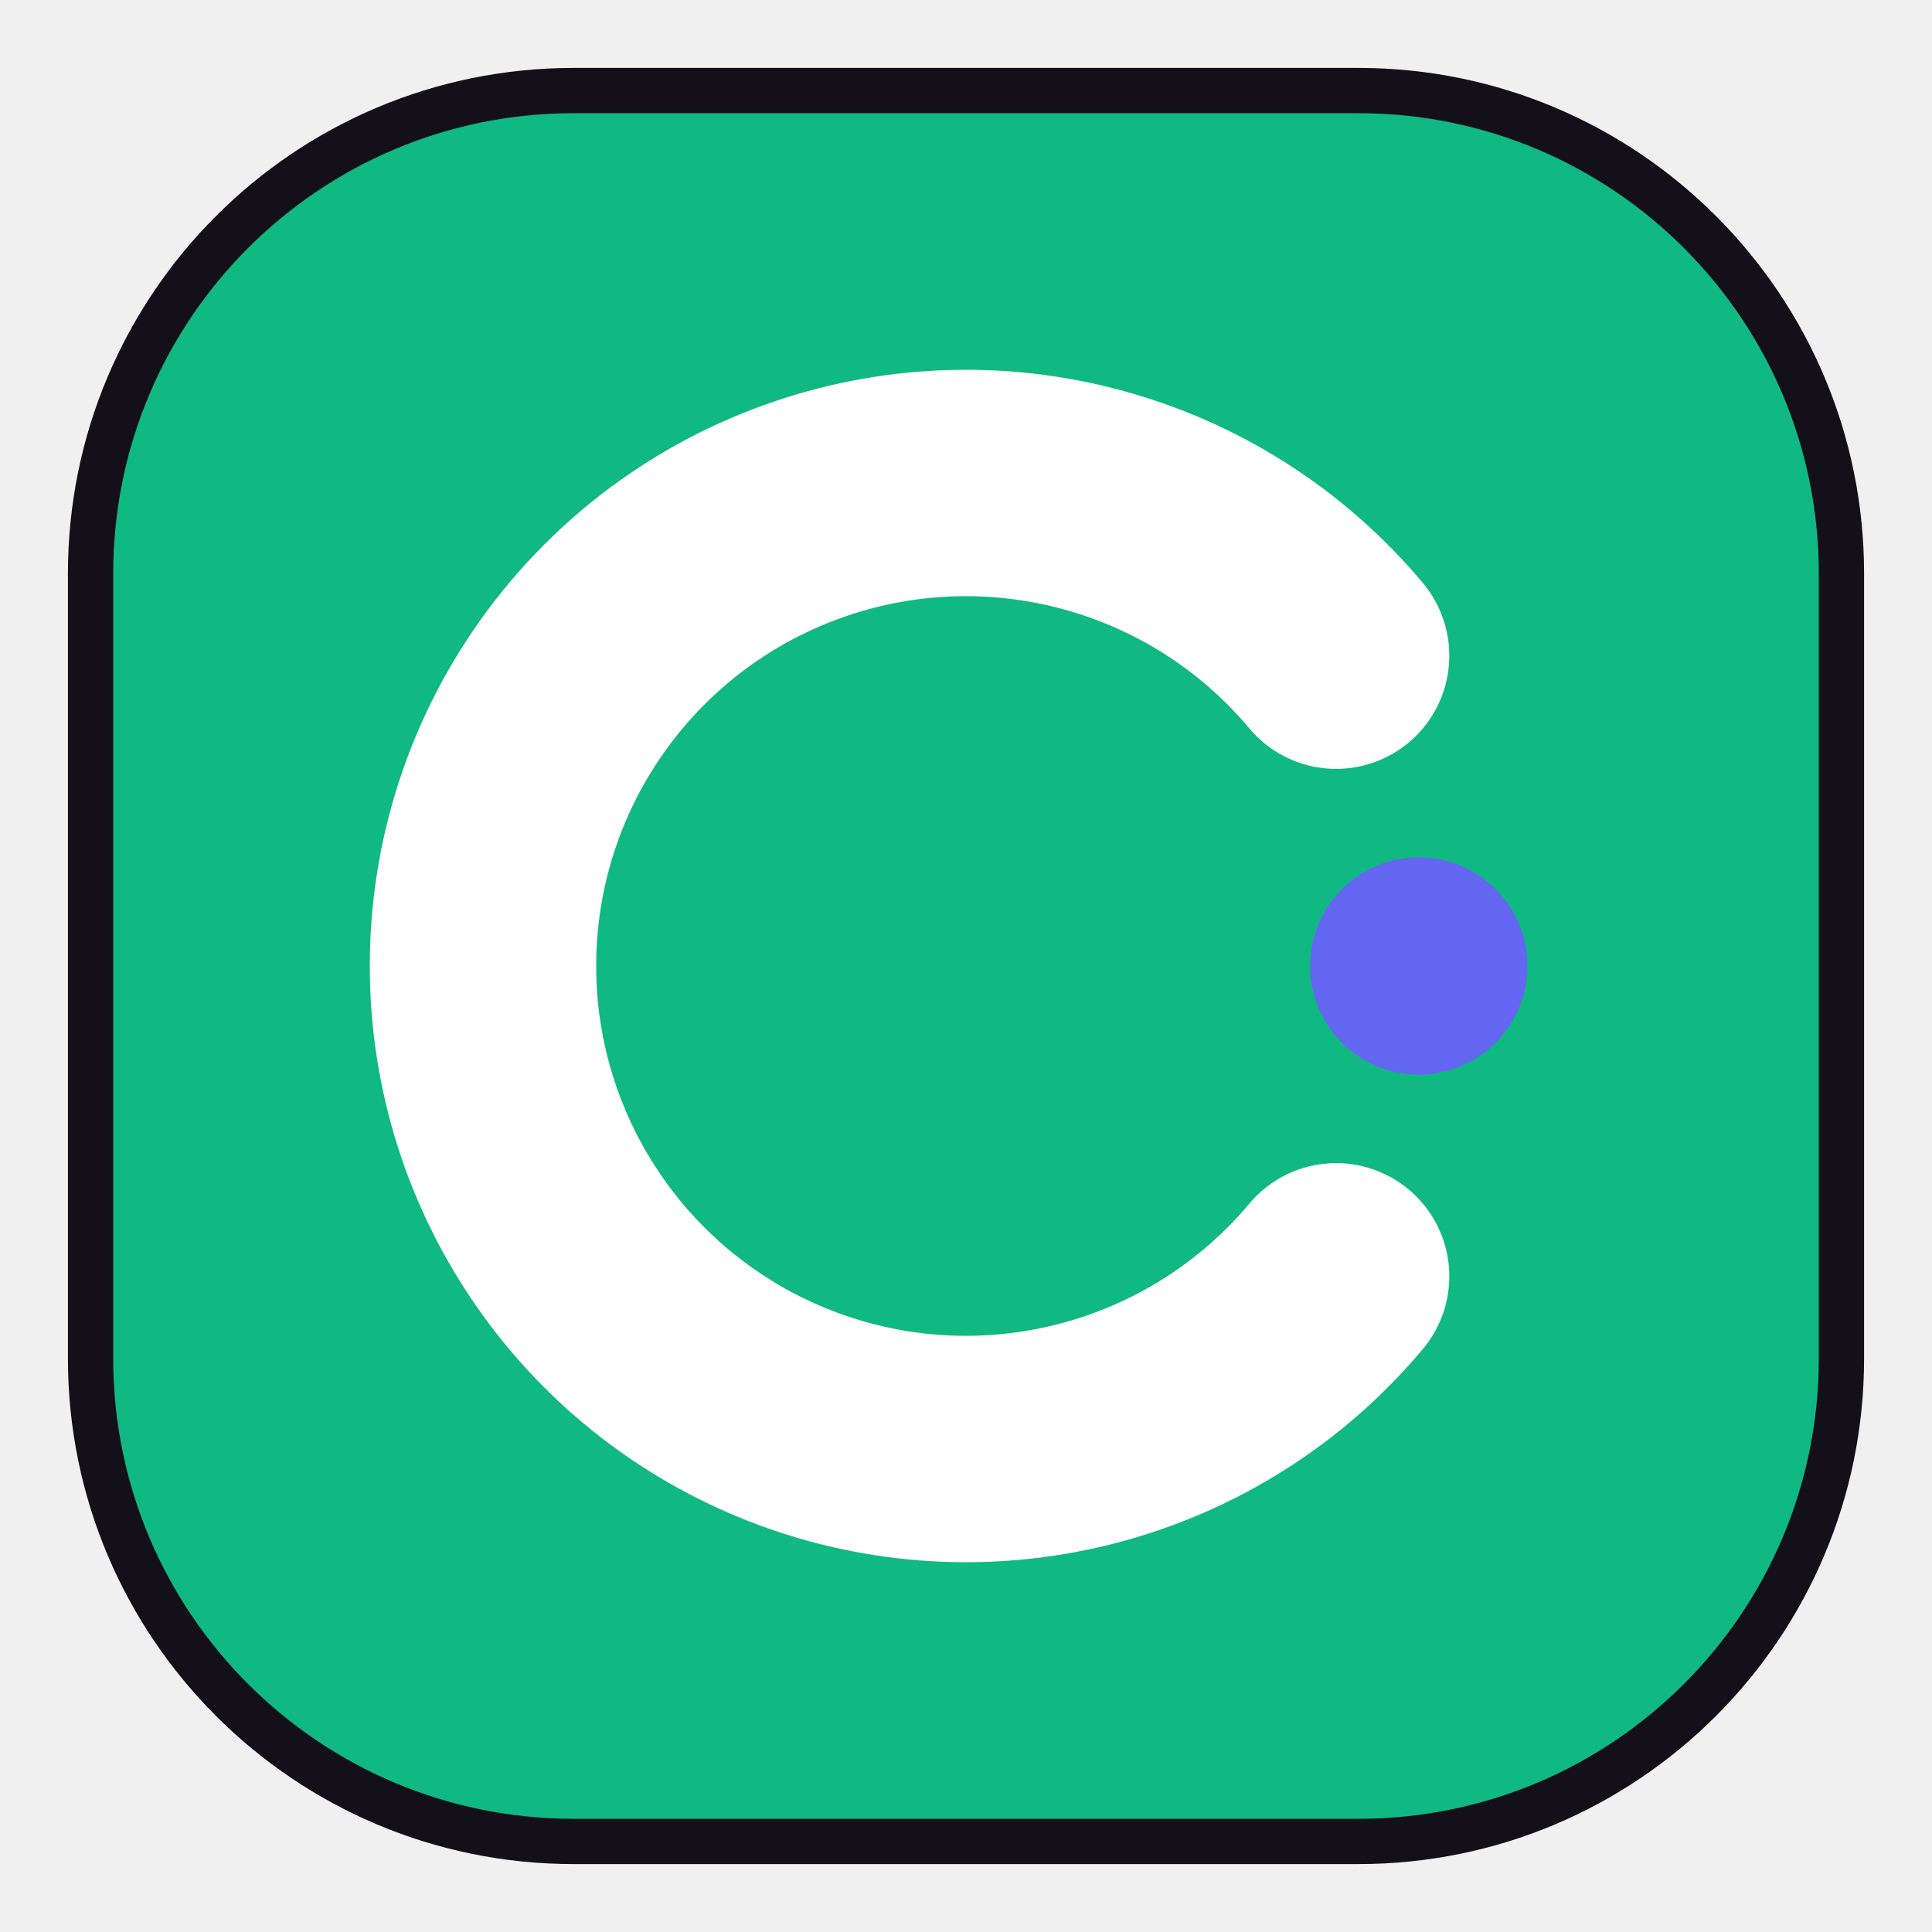
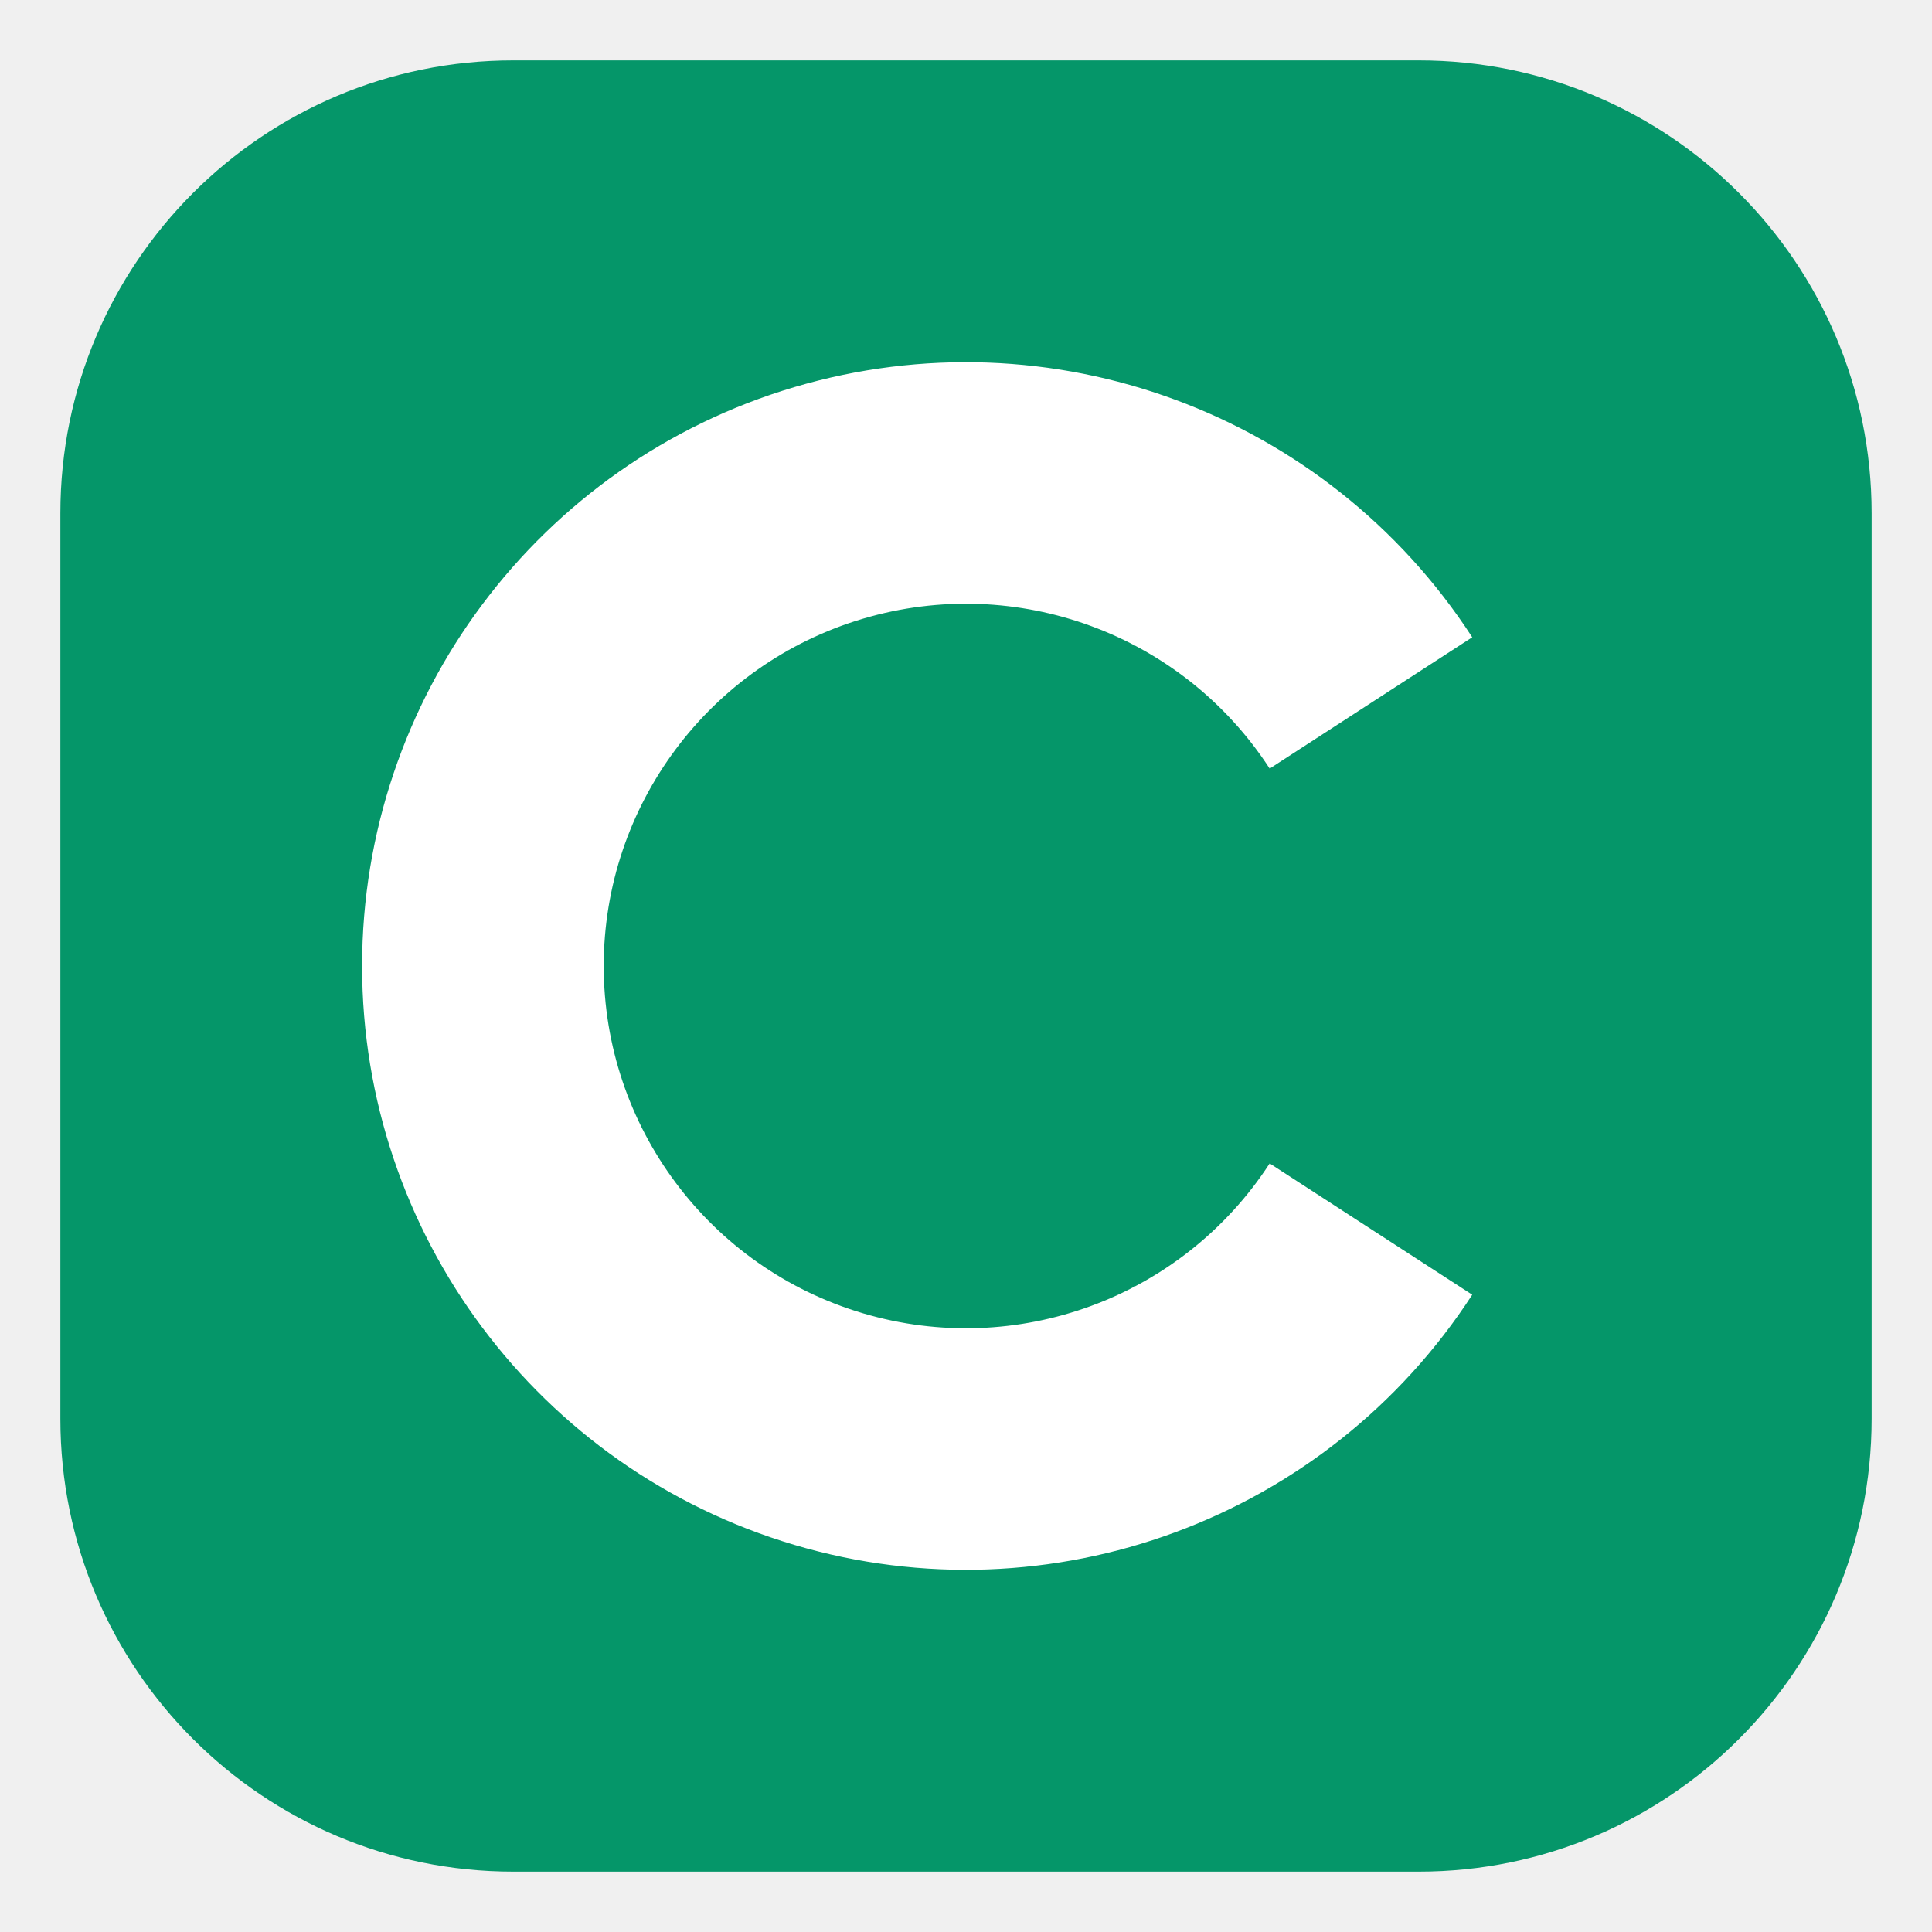
- <svg xmlns="http://www.w3.org/2000/svg" width="64" height="64" viewBox="0 0 64 64" fill="none">
-   <rect x="3" y="3" width="58" height="58" rx="16" fill="#10b981" stroke="#131019" stroke-width="1.5" />
-   <path d="M44.26 21.72 A16 16 0 1 0 44.26 42.28" fill="none" stroke="#ffffff" stroke-width="7.5" stroke-linecap="round" />
-   <circle cx="47" cy="32" r="3.6" fill="#6366f1" />
+ <svg xmlns="http://www.w3.org/2000/svg" width="64" height="64" viewBox="0 0 64 64">
+   <rect x="2" y="2" width="60" height="60" rx="15" fill="#059669" />
+   <path d="M48.77 42.89 A20 20 0 1 1 48.77 21.11 L42.06 25.46 A12 12 0 1 0 42.06 38.54 Z" fill="#ffffff" />
</svg>
